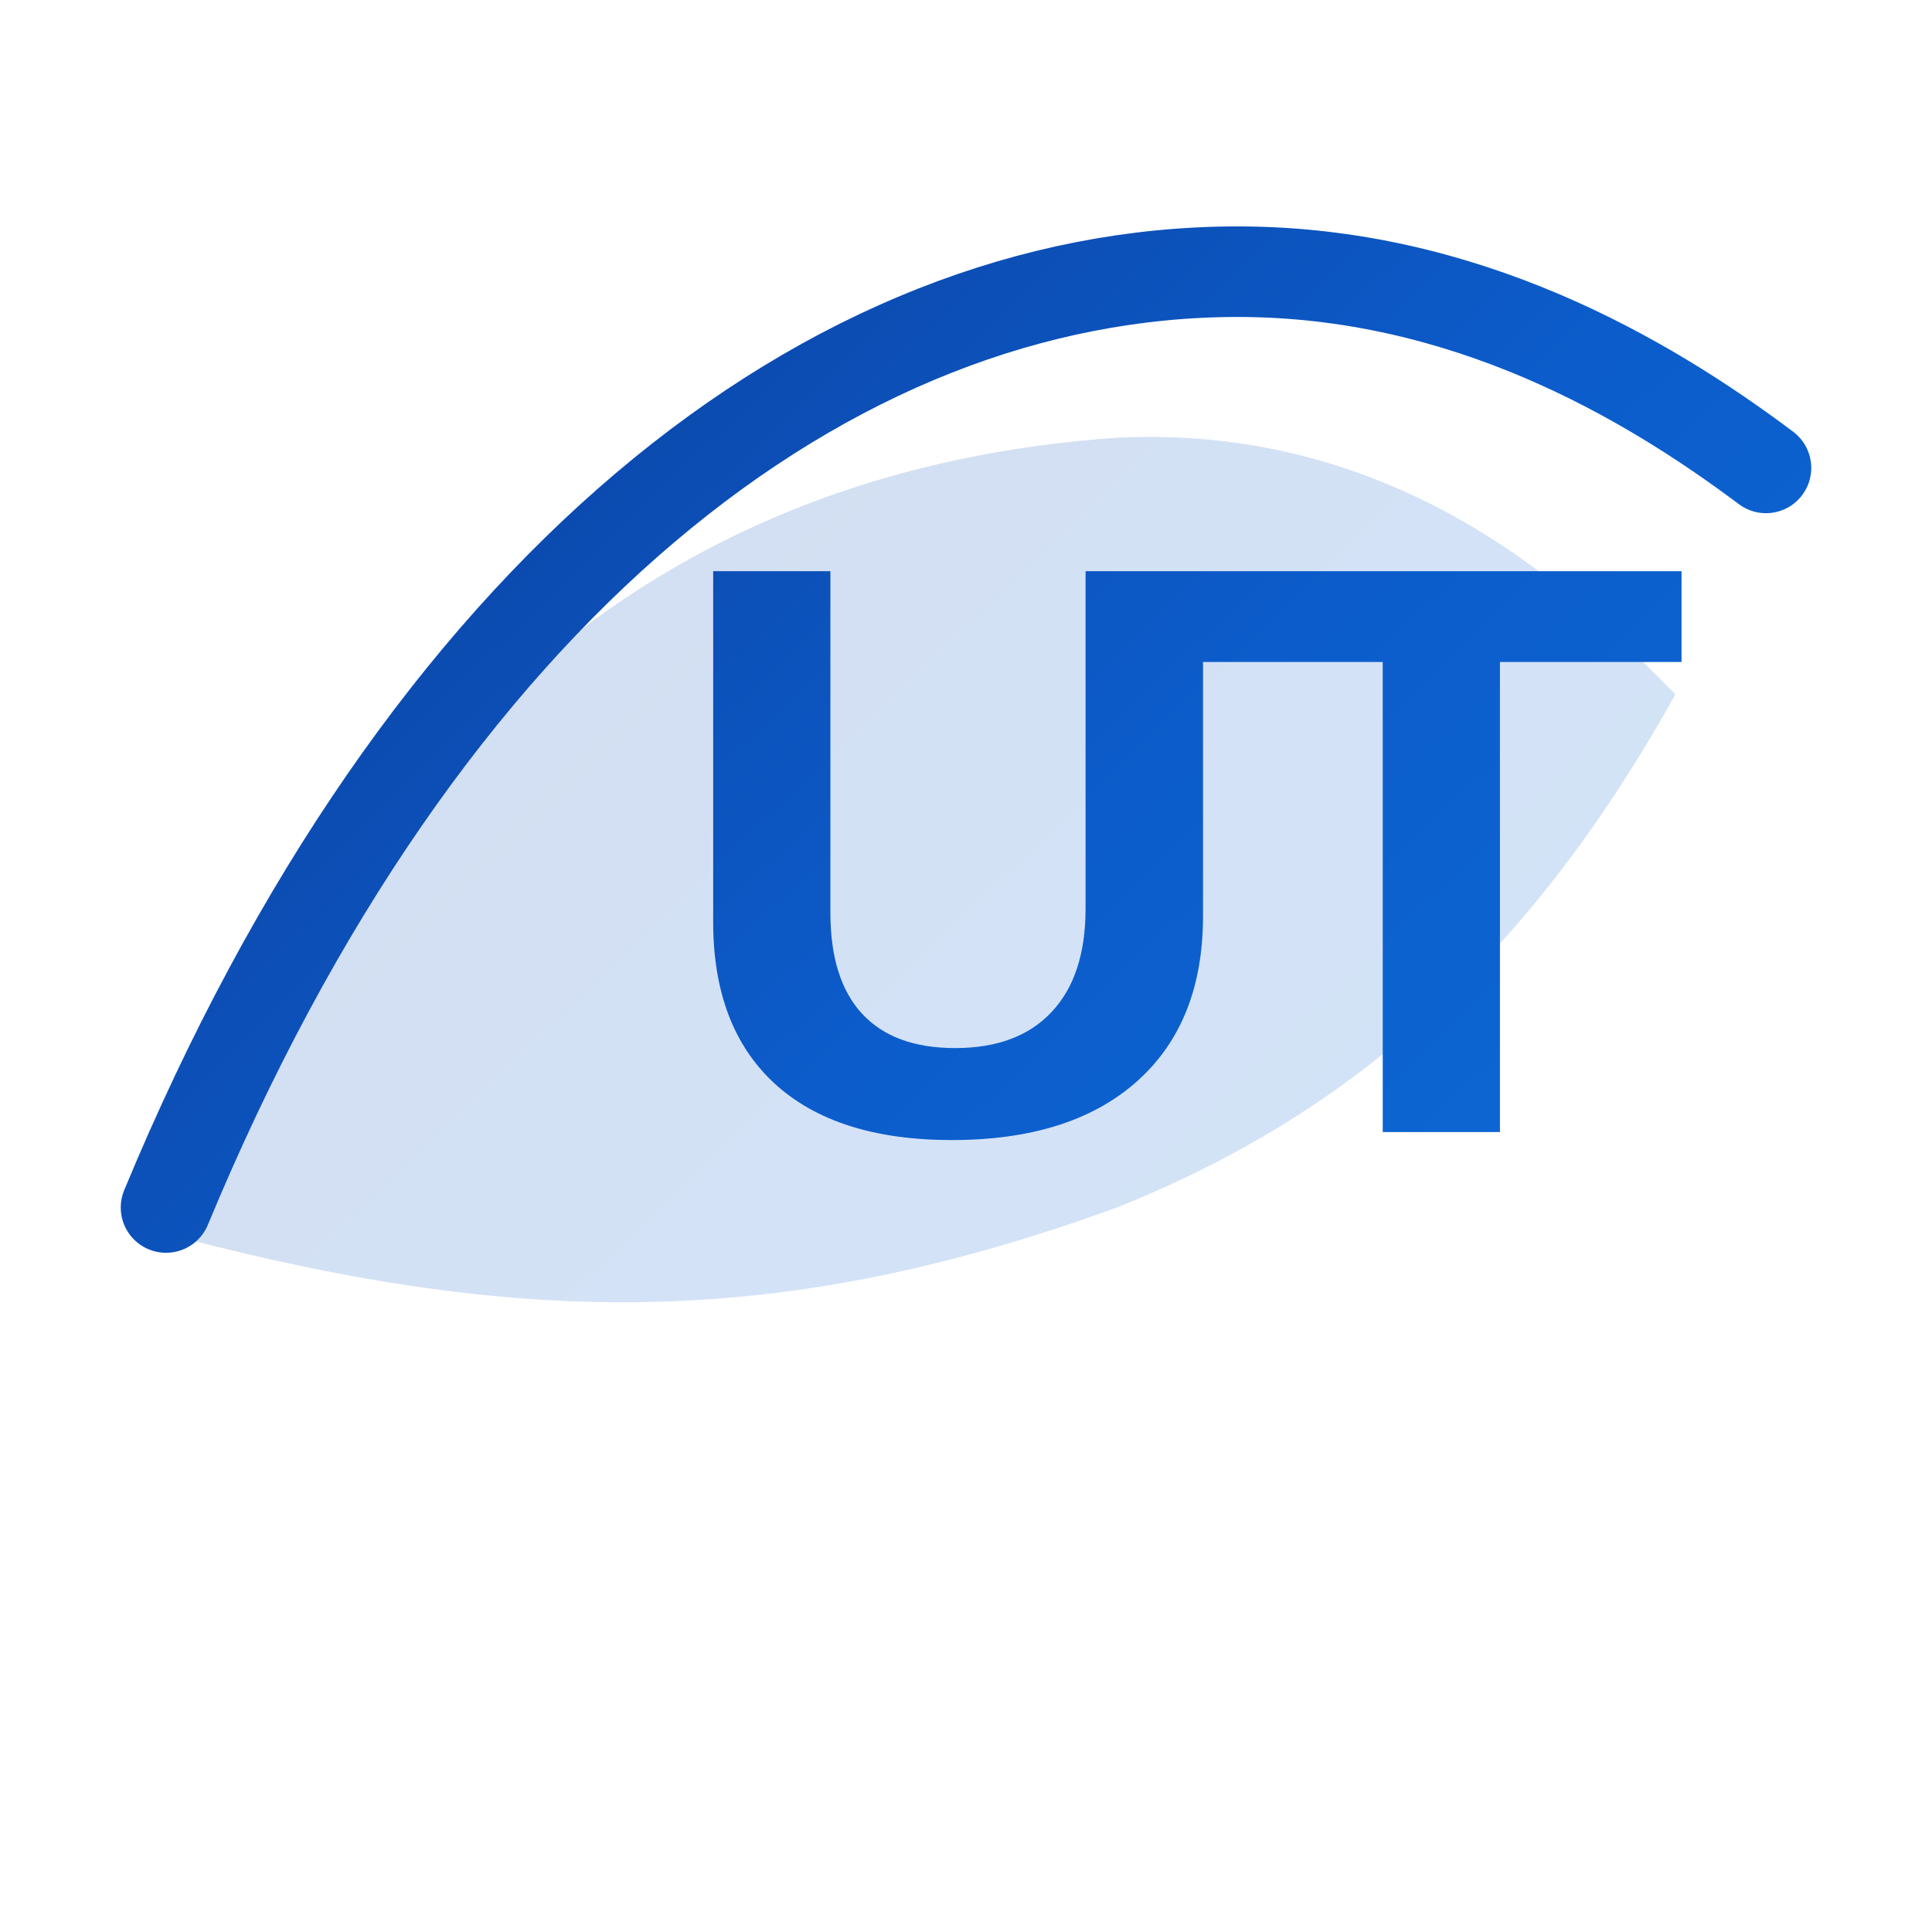
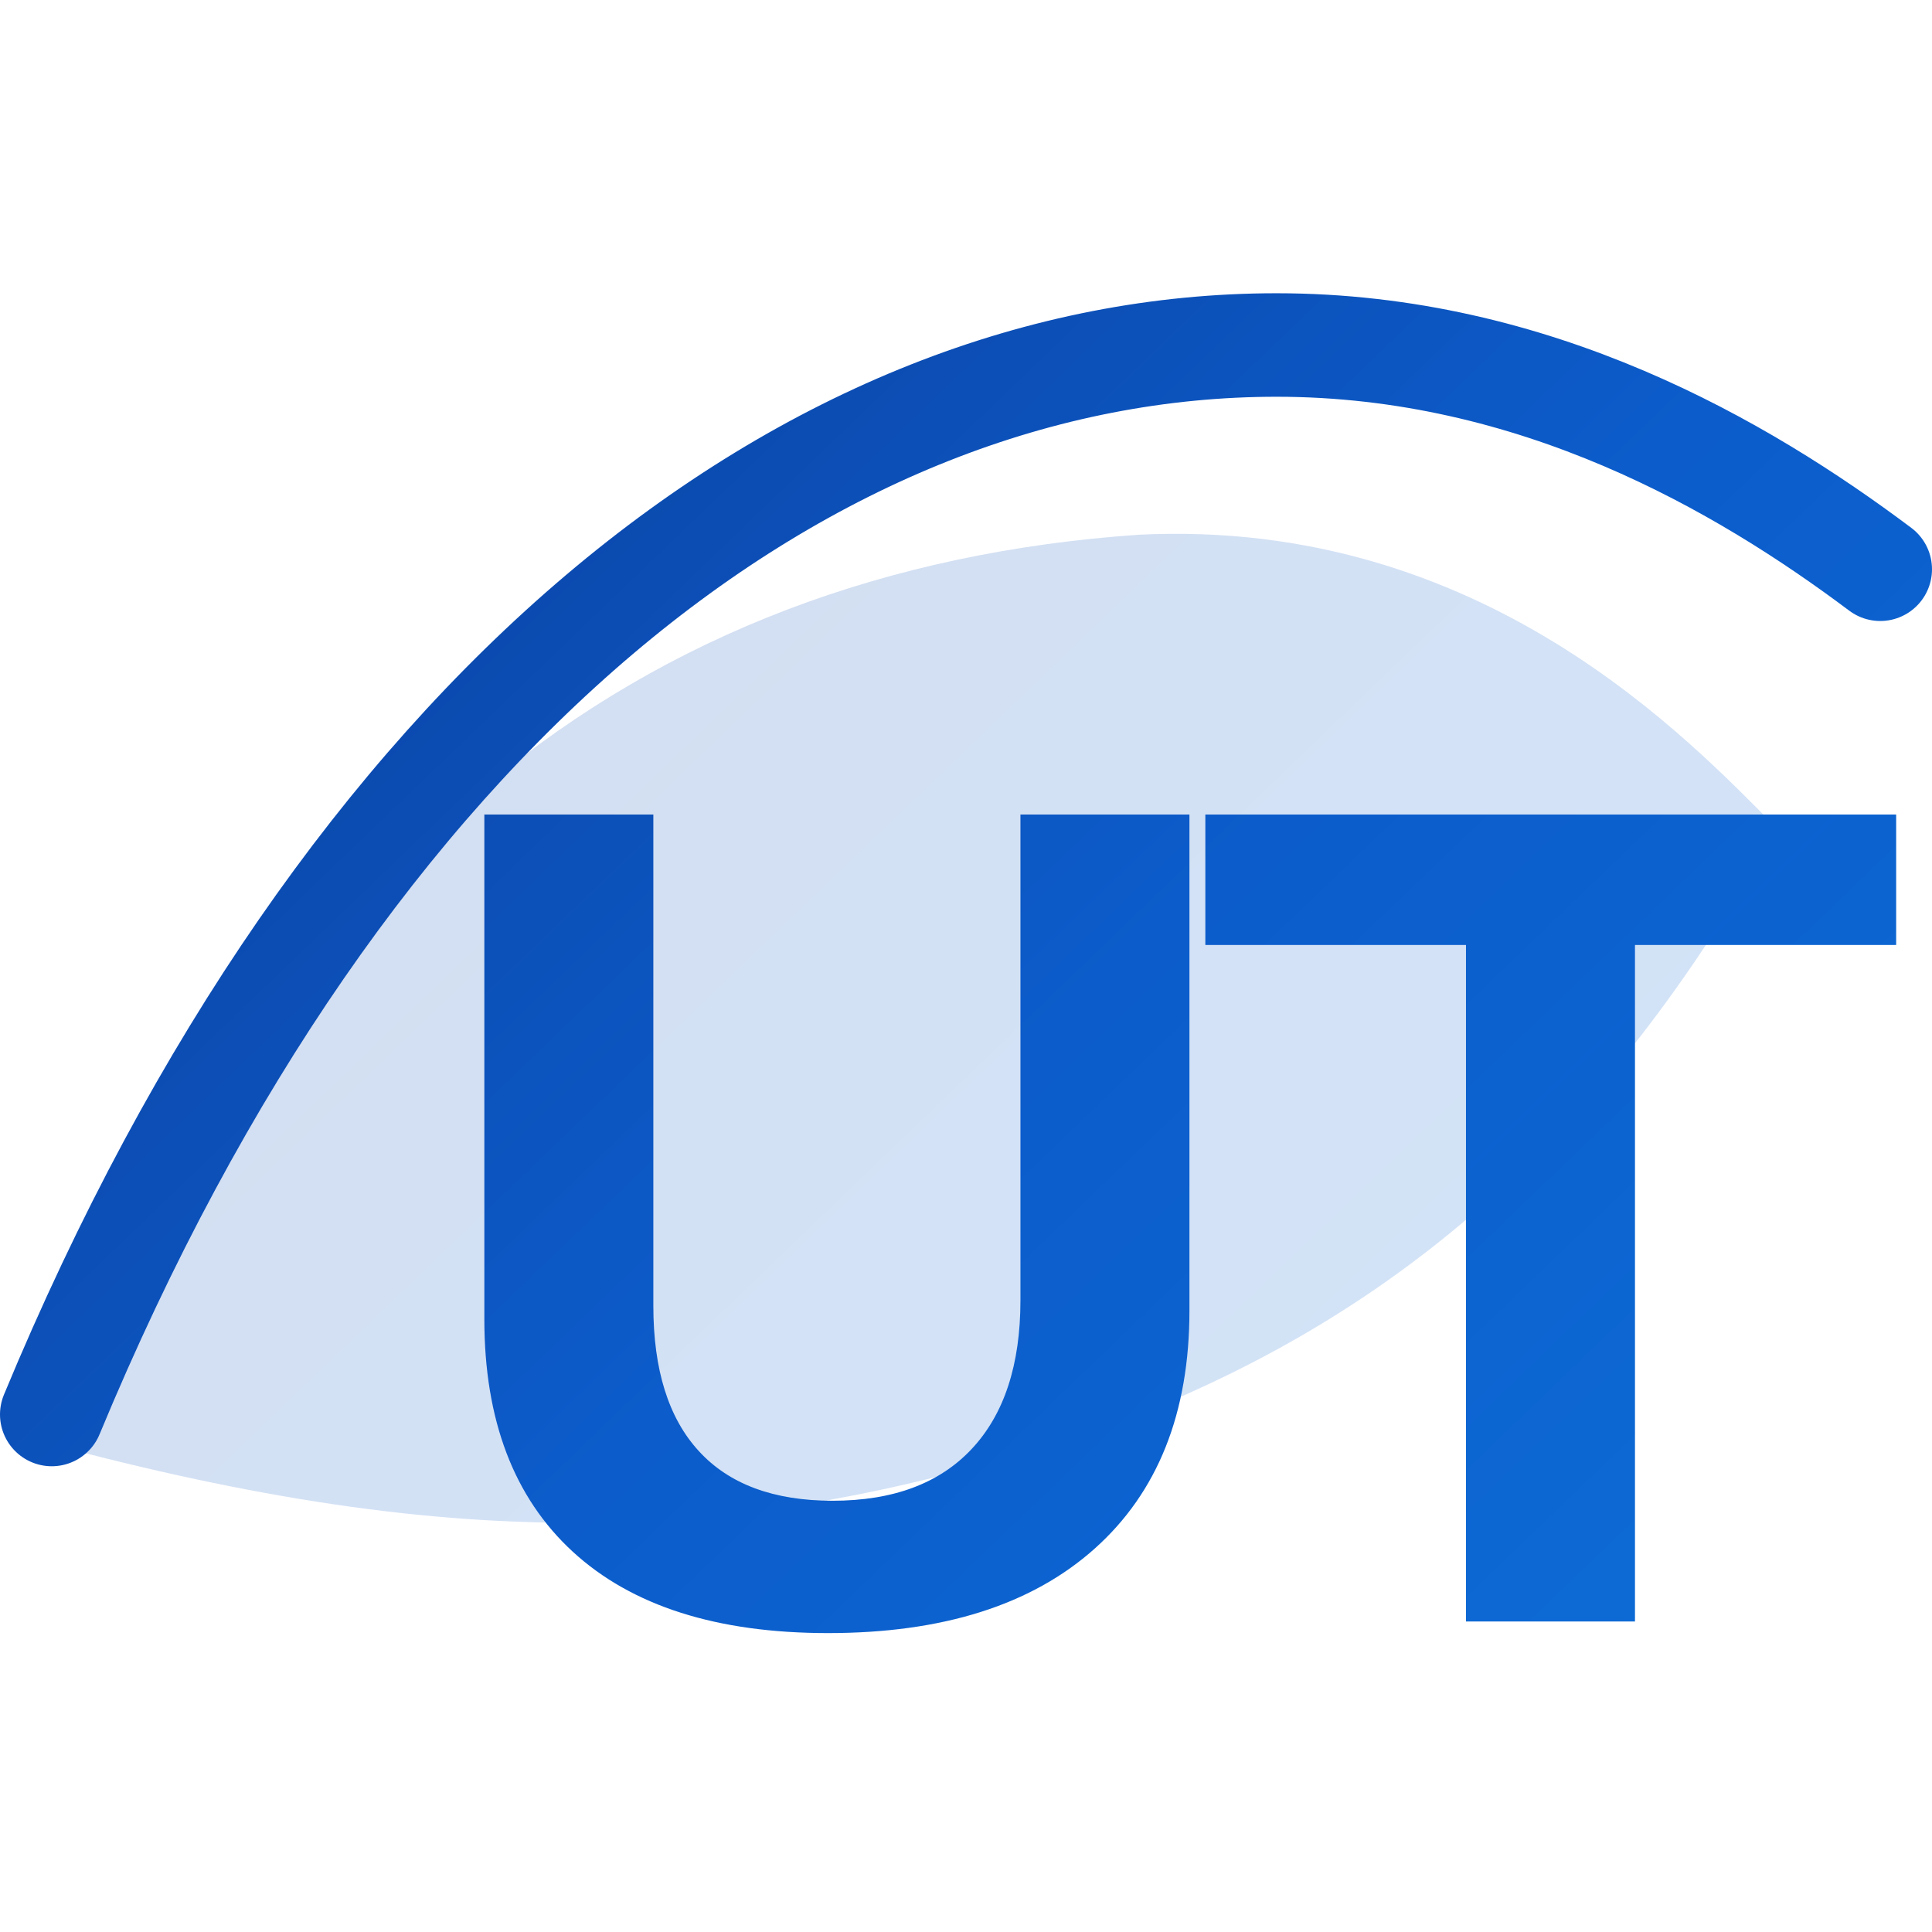
- <svg xmlns="http://www.w3.org/2000/svg" width="128" height="128" viewBox="0 0 128 128" fill="none">
+ <svg xmlns="http://www.w3.org/2000/svg" width="128" height="128" viewBox="8 -2 112 112" fill="none">
  <defs>
    <linearGradient id="favGradient" x1="14" y1="12" x2="112" y2="114" gradientUnits="userSpaceOnUse">
      <stop offset="0" stop-color="#0B3D9A" />
      <stop offset="0.5" stop-color="#0C5CCB" />
      <stop offset="1" stop-color="#0D70D9" />
    </linearGradient>
  </defs>
  <path d="M12 82C23 48 45 31 74 29C94 28 106 41 111 46C101 64 89 74 74 80C52 88 35 88 12 82Z" fill="url(#favGradient)" opacity="0.18" />
  <path d="M11 80C28 39 55 18 82 18C97 18 109 25 117 31" stroke="url(#favGradient)" stroke-width="6" stroke-linecap="round" />
-   <text x="44" y="75" fill="url(#favGradient)" font-family="Arial, Helvetica, sans-serif" font-size="54" font-weight="900" letter-spacing="-4">UT</text>
+   <text x="32" y="92" fill="url(#favGradient)" font-family="Arial, Helvetica, sans-serif" font-size="68" font-weight="900" letter-spacing="-4">UT</text>
</svg>
